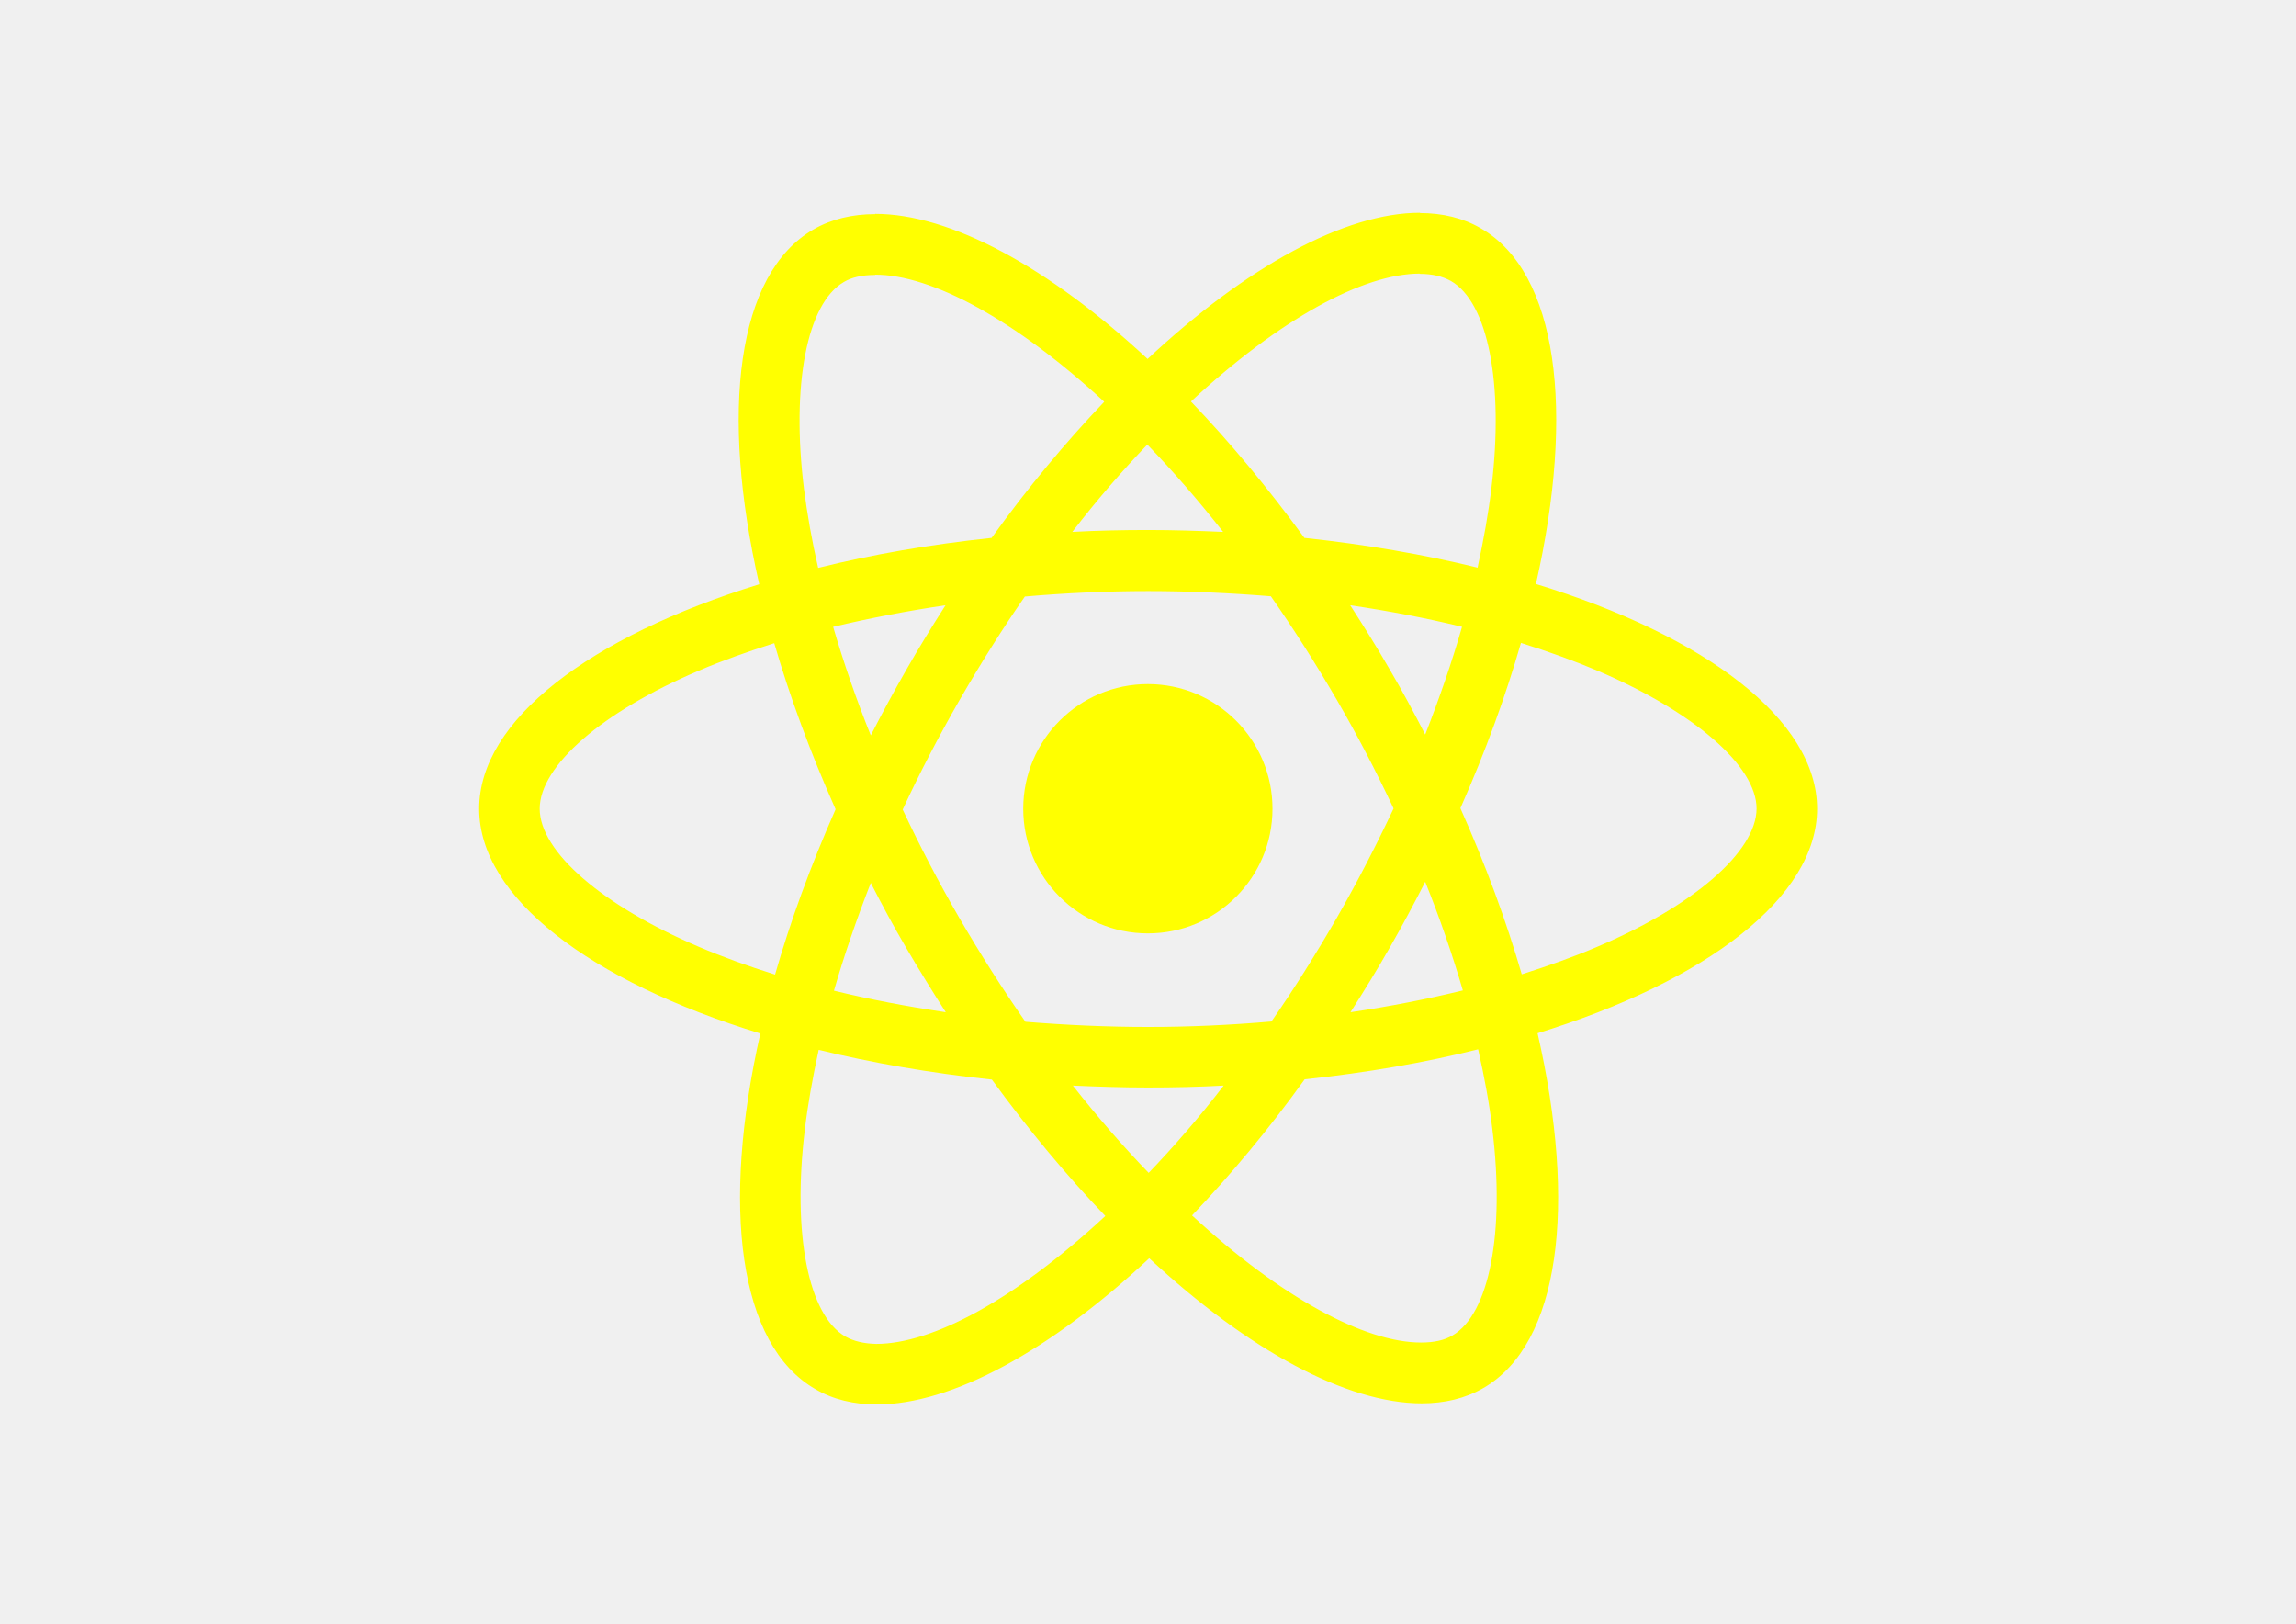
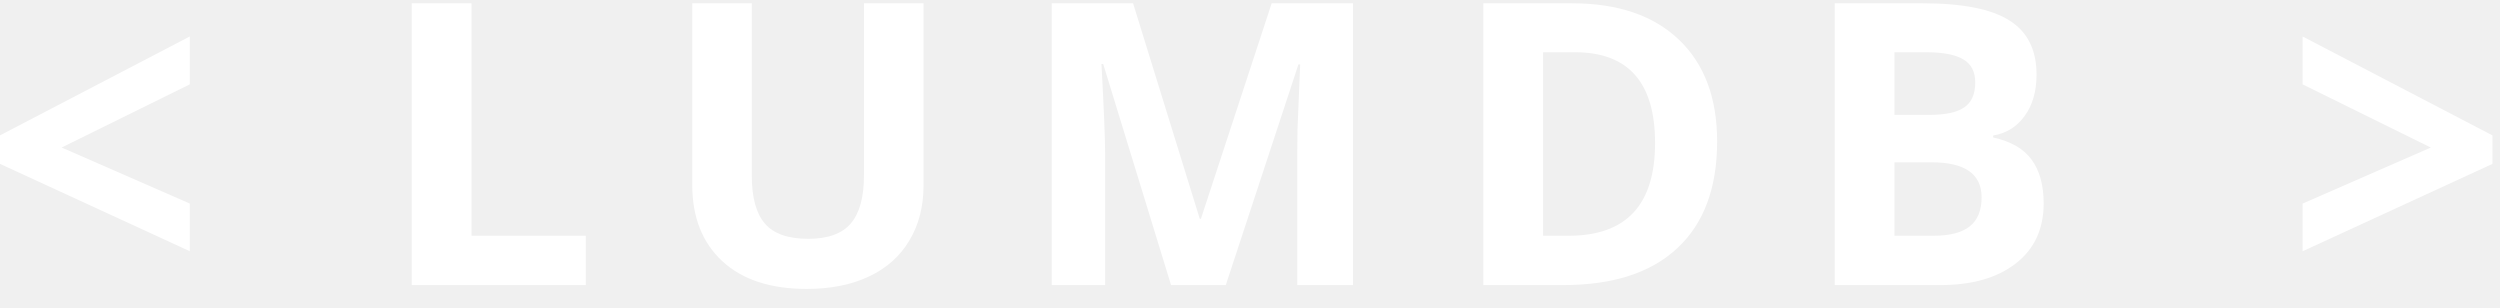
- <svg xmlns="http://www.w3.org/2000/svg" viewBox="0 0 841.9 595.3">
-   <g fill="#ffff00">
-     <path d="M666.3 296.5c0-32.5-40.7-63.3-103.1-82.4 14.4-63.6 8-114.2-20.2-130.4-6.5-3.8-14.1-5.6-22.4-5.6v22.3c4.6 0 8.3.9 11.4 2.6 13.6 7.8 19.5 37.5 14.9 75.7-1.1 9.4-2.9 19.3-5.1 29.4-19.6-4.8-41-8.5-63.5-10.9-13.5-18.5-27.5-35.3-41.6-50 32.6-30.3 63.2-46.9 84-46.9V78c-27.5 0-63.5 19.6-99.9 53.6-36.4-33.8-72.4-53.2-99.9-53.2v22.3c20.7 0 51.4 16.5 84 46.6-14 14.7-28 31.4-41.3 49.9-22.6 2.4-44 6.1-63.6 11-2.3-10-4-19.7-5.2-29-4.7-38.2 1.1-67.9 14.6-75.8 3-1.8 6.9-2.6 11.5-2.6V78.5c-8.4 0-16 1.8-22.6 5.6-28.1 16.2-34.4 66.7-19.9 130.1-62.2 19.2-102.7 49.9-102.7 82.3 0 32.5 40.7 63.3 103.1 82.4-14.4 63.6-8 114.2 20.2 130.4 6.5 3.8 14.1 5.6 22.5 5.6 27.5 0 63.5-19.6 99.9-53.6 36.4 33.8 72.4 53.2 99.9 53.2 8.4 0 16-1.8 22.6-5.6 28.1-16.2 34.4-66.7 19.9-130.1 62-19.1 102.5-49.9 102.5-82.3zm-130.2-66.7c-3.7 12.9-8.3 26.2-13.5 39.5-4.1-8-8.4-16-13.1-24-4.6-8-9.5-15.8-14.4-23.4 14.2 2.1 27.9 4.7 41 7.9zm-45.8 106.5c-7.8 13.5-15.8 26.3-24.1 38.2-14.9 1.3-30 2-45.2 2-15.1 0-30.2-.7-45-1.9-8.3-11.9-16.4-24.6-24.2-38-7.6-13.1-14.5-26.4-20.8-39.8 6.2-13.4 13.2-26.8 20.7-39.9 7.8-13.5 15.8-26.3 24.1-38.2 14.9-1.3 30-2 45.2-2 15.1 0 30.2.7 45 1.9 8.3 11.9 16.4 24.6 24.2 38 7.6 13.1 14.5 26.4 20.8 39.8-6.3 13.4-13.2 26.8-20.7 39.9zm32.3-13c5.4 13.4 10 26.8 13.8 39.8-13.1 3.2-26.9 5.9-41.2 8 4.9-7.7 9.8-15.6 14.4-23.7 4.6-8 8.9-16.1 13-24.1zM421.2 430c-9.3-9.6-18.6-20.3-27.8-32 9 .4 18.2.7 27.5.7 9.4 0 18.7-.2 27.8-.7-9 11.7-18.3 22.4-27.5 32zm-74.4-58.9c-14.2-2.1-27.9-4.7-41-7.9 3.7-12.9 8.3-26.2 13.5-39.5 4.1 8 8.4 16 13.1 24 4.7 8 9.5 15.8 14.4 23.4zM420.7 163c9.3 9.6 18.6 20.3 27.8 32-9-.4-18.2-.7-27.5-.7-9.4 0-18.7.2-27.8.7 9-11.7 18.3-22.4 27.5-32zm-74 58.9c-4.9 7.7-9.8 15.6-14.4 23.7-4.6 8-8.9 16-13 24-5.4-13.4-10-26.8-13.8-39.8 13.1-3.1 26.9-5.8 41.2-7.9zm-90.5 125.2c-35.4-15.1-58.3-34.9-58.3-50.6 0-15.7 22.9-35.6 58.3-50.6 8.6-3.7 18-7 27.7-10.1 5.7 19.6 13.2 40 22.5 60.9-9.2 20.8-16.6 41.1-22.2 60.6-9.9-3.1-19.3-6.5-28-10.2zM310 490c-13.6-7.8-19.5-37.5-14.9-75.7 1.1-9.4 2.9-19.3 5.1-29.4 19.6 4.8 41 8.5 63.5 10.9 13.5 18.5 27.5 35.3 41.6 50-32.6 30.3-63.2 46.9-84 46.9-4.5-.1-8.3-1-11.3-2.7zm237.2-76.2c4.7 38.2-1.1 67.9-14.6 75.8-3 1.8-6.9 2.6-11.5 2.6-20.7 0-51.4-16.5-84-46.6 14-14.7 28-31.4 41.3-49.9 22.6-2.4 44-6.1 63.6-11 2.3 10.1 4.1 19.8 5.2 29.1zm38.5-66.7c-8.6 3.7-18 7-27.7 10.1-5.7-19.6-13.2-40-22.5-60.9 9.2-20.8 16.6-41.1 22.2-60.6 9.9 3.1 19.3 6.5 28.1 10.2 35.4 15.1 58.3 34.9 58.3 50.6-.1 15.7-23 35.6-58.4 50.6zM320.8 78.4z" />
-     <circle cx="420.9" cy="296.5" r="45.7" />
-     <path d="M520.5 78.1z" />
+ <svg xmlns="http://www.w3.org/2000/svg" xmlns:xlink="http://www.w3.org/1999/xlink" width="114" height="14" viewBox="0 0 114 14" version="1.1">
+   <g id="Canvas" transform="translate(246 135)">
+     <g id="LUMDB">
+       <g id="Shape">
+         <use xlink:href="#path0_fill" transform="translate(-141 -133.336)" fill="#FFFFFF" />
+       </g>
+       <g id="Shape">
+         <use xlink:href="#path1_fill" transform="translate(-246 -133.337)" fill="#FFFFFF" />
+       </g>
+       <g id="LUMDB">
+         <use xlink:href="#path2_fill" transform="translate(-227.224 -134.85)" fill="#FFFFFF" />
+         <use xlink:href="#path3_fill" transform="translate(-227.224 -134.85)" fill="#FFFFFF" />
+         <use xlink:href="#path4_fill" transform="translate(-227.224 -134.85)" fill="#FFFFFF" />
+         <use xlink:href="#path5_fill" transform="translate(-227.224 -134.85)" fill="#FFFFFF" />
+         <use xlink:href="#path6_fill" transform="translate(-227.224 -134.85)" fill="#FFFFFF" />
+       </g>
+     </g>
  </g>
+   <defs>
+     <path id="path0_fill" fill-rule="evenodd" d="M -8.20312e-07 7.619L 5.845 5.064L -8.20312e-07 2.183L -8.20312e-07 1.56572e-06L 8.655 4.51L 8.655 5.809L -8.20312e-07 9.792L -8.20312e-07 7.619Z" />
+     <path id="path1_fill" fill-rule="evenodd" d="M 8.654 9.792L 1.91309e-06 5.809L 1.91309e-06 4.51L 8.654 3.66602e-07L 8.654 2.183L 2.809 5.064L 8.654 7.619L 8.654 9.792Z" />
+     <path id="path2_fill" d="M 0 12.85L 0 0L 2.725 0L 2.725 10.6L 7.937 10.6L 7.937 12.85L 0 12.85Z" />
+     <path id="path3_fill" d="M 23.337 0L 23.337 8.314C 23.337 9.264 23.123 10.096 22.695 10.81C 22.273 11.525 21.661 12.073 20.858 12.454C 20.055 12.835 19.106 13.025 18.011 13.025C 16.358 13.025 15.075 12.604 14.161 11.76C 13.247 10.91 12.79 9.75 12.79 8.279L 12.79 0L 15.506 0L 15.506 7.866C 15.506 8.856 15.705 9.583 16.103 10.046C 16.502 10.509 17.161 10.74 18.081 10.74C 18.971 10.74 19.616 10.509 20.015 10.046C 20.419 9.577 20.621 8.845 20.621 7.849L 20.621 0L 23.337 0Z" />
+     <path id="path4_fill" d="M 34.624 12.85L 31.53 2.769L 31.451 2.769C 31.562 4.819 31.618 6.188 31.618 6.873L 31.618 12.85L 29.183 12.85L 29.183 0L 32.892 0L 35.933 9.826L 35.986 9.826L 39.212 0L 42.92 0L 42.92 12.85L 40.38 12.85L 40.38 6.768C 40.38 6.48 40.383 6.149 40.389 5.774C 40.401 5.399 40.442 4.403 40.512 2.786L 40.433 2.786L 37.12 12.85L 34.624 12.85Z" />
+     <path id="path5_fill" d="M 59.525 6.302C 59.525 8.417 58.921 10.037 57.714 11.162C 56.513 12.287 54.776 12.85 52.502 12.85L 48.864 12.85L 48.864 0L 52.898 0C 54.995 0 56.624 0.554 57.785 1.661C 58.945 2.769 59.525 4.315 59.525 6.302ZM 56.695 6.372C 56.695 3.612 55.476 2.232 53.038 2.232L 51.588 2.232L 51.588 10.6L 52.757 10.6C 55.382 10.6 56.695 9.19 56.695 6.372Z" />
+     <path id="path6_fill" d="M 64.888 0L 68.887 0C 70.709 0 72.031 0.261 72.851 0.782C 73.677 1.298 74.09 2.121 74.09 3.252C 74.09 4.02 73.908 4.649 73.545 5.142C 73.188 5.634 72.71 5.93 72.112 6.029L 72.112 6.117C 72.927 6.299 73.513 6.639 73.87 7.137C 74.234 7.635 74.415 8.297 74.415 9.123C 74.415 10.295 73.99 11.209 73.141 11.865C 72.297 12.521 71.149 12.85 69.695 12.85L 64.888 12.85L 64.888 0ZM 67.612 5.089L 69.195 5.089C 69.933 5.089 70.466 4.975 70.794 4.746C 71.128 4.518 71.295 4.14 71.295 3.612C 71.295 3.12 71.114 2.769 70.75 2.558C 70.393 2.341 69.824 2.232 69.045 2.232L 67.612 2.232L 67.612 5.089ZM 67.612 7.251L 67.612 10.6L 69.388 10.6C 70.138 10.6 70.692 10.456 71.049 10.169C 71.406 9.882 71.585 9.442 71.585 8.851C 71.585 7.784 70.823 7.251 69.3 7.251L 67.612 7.251Z" />
+   </defs>
</svg>
